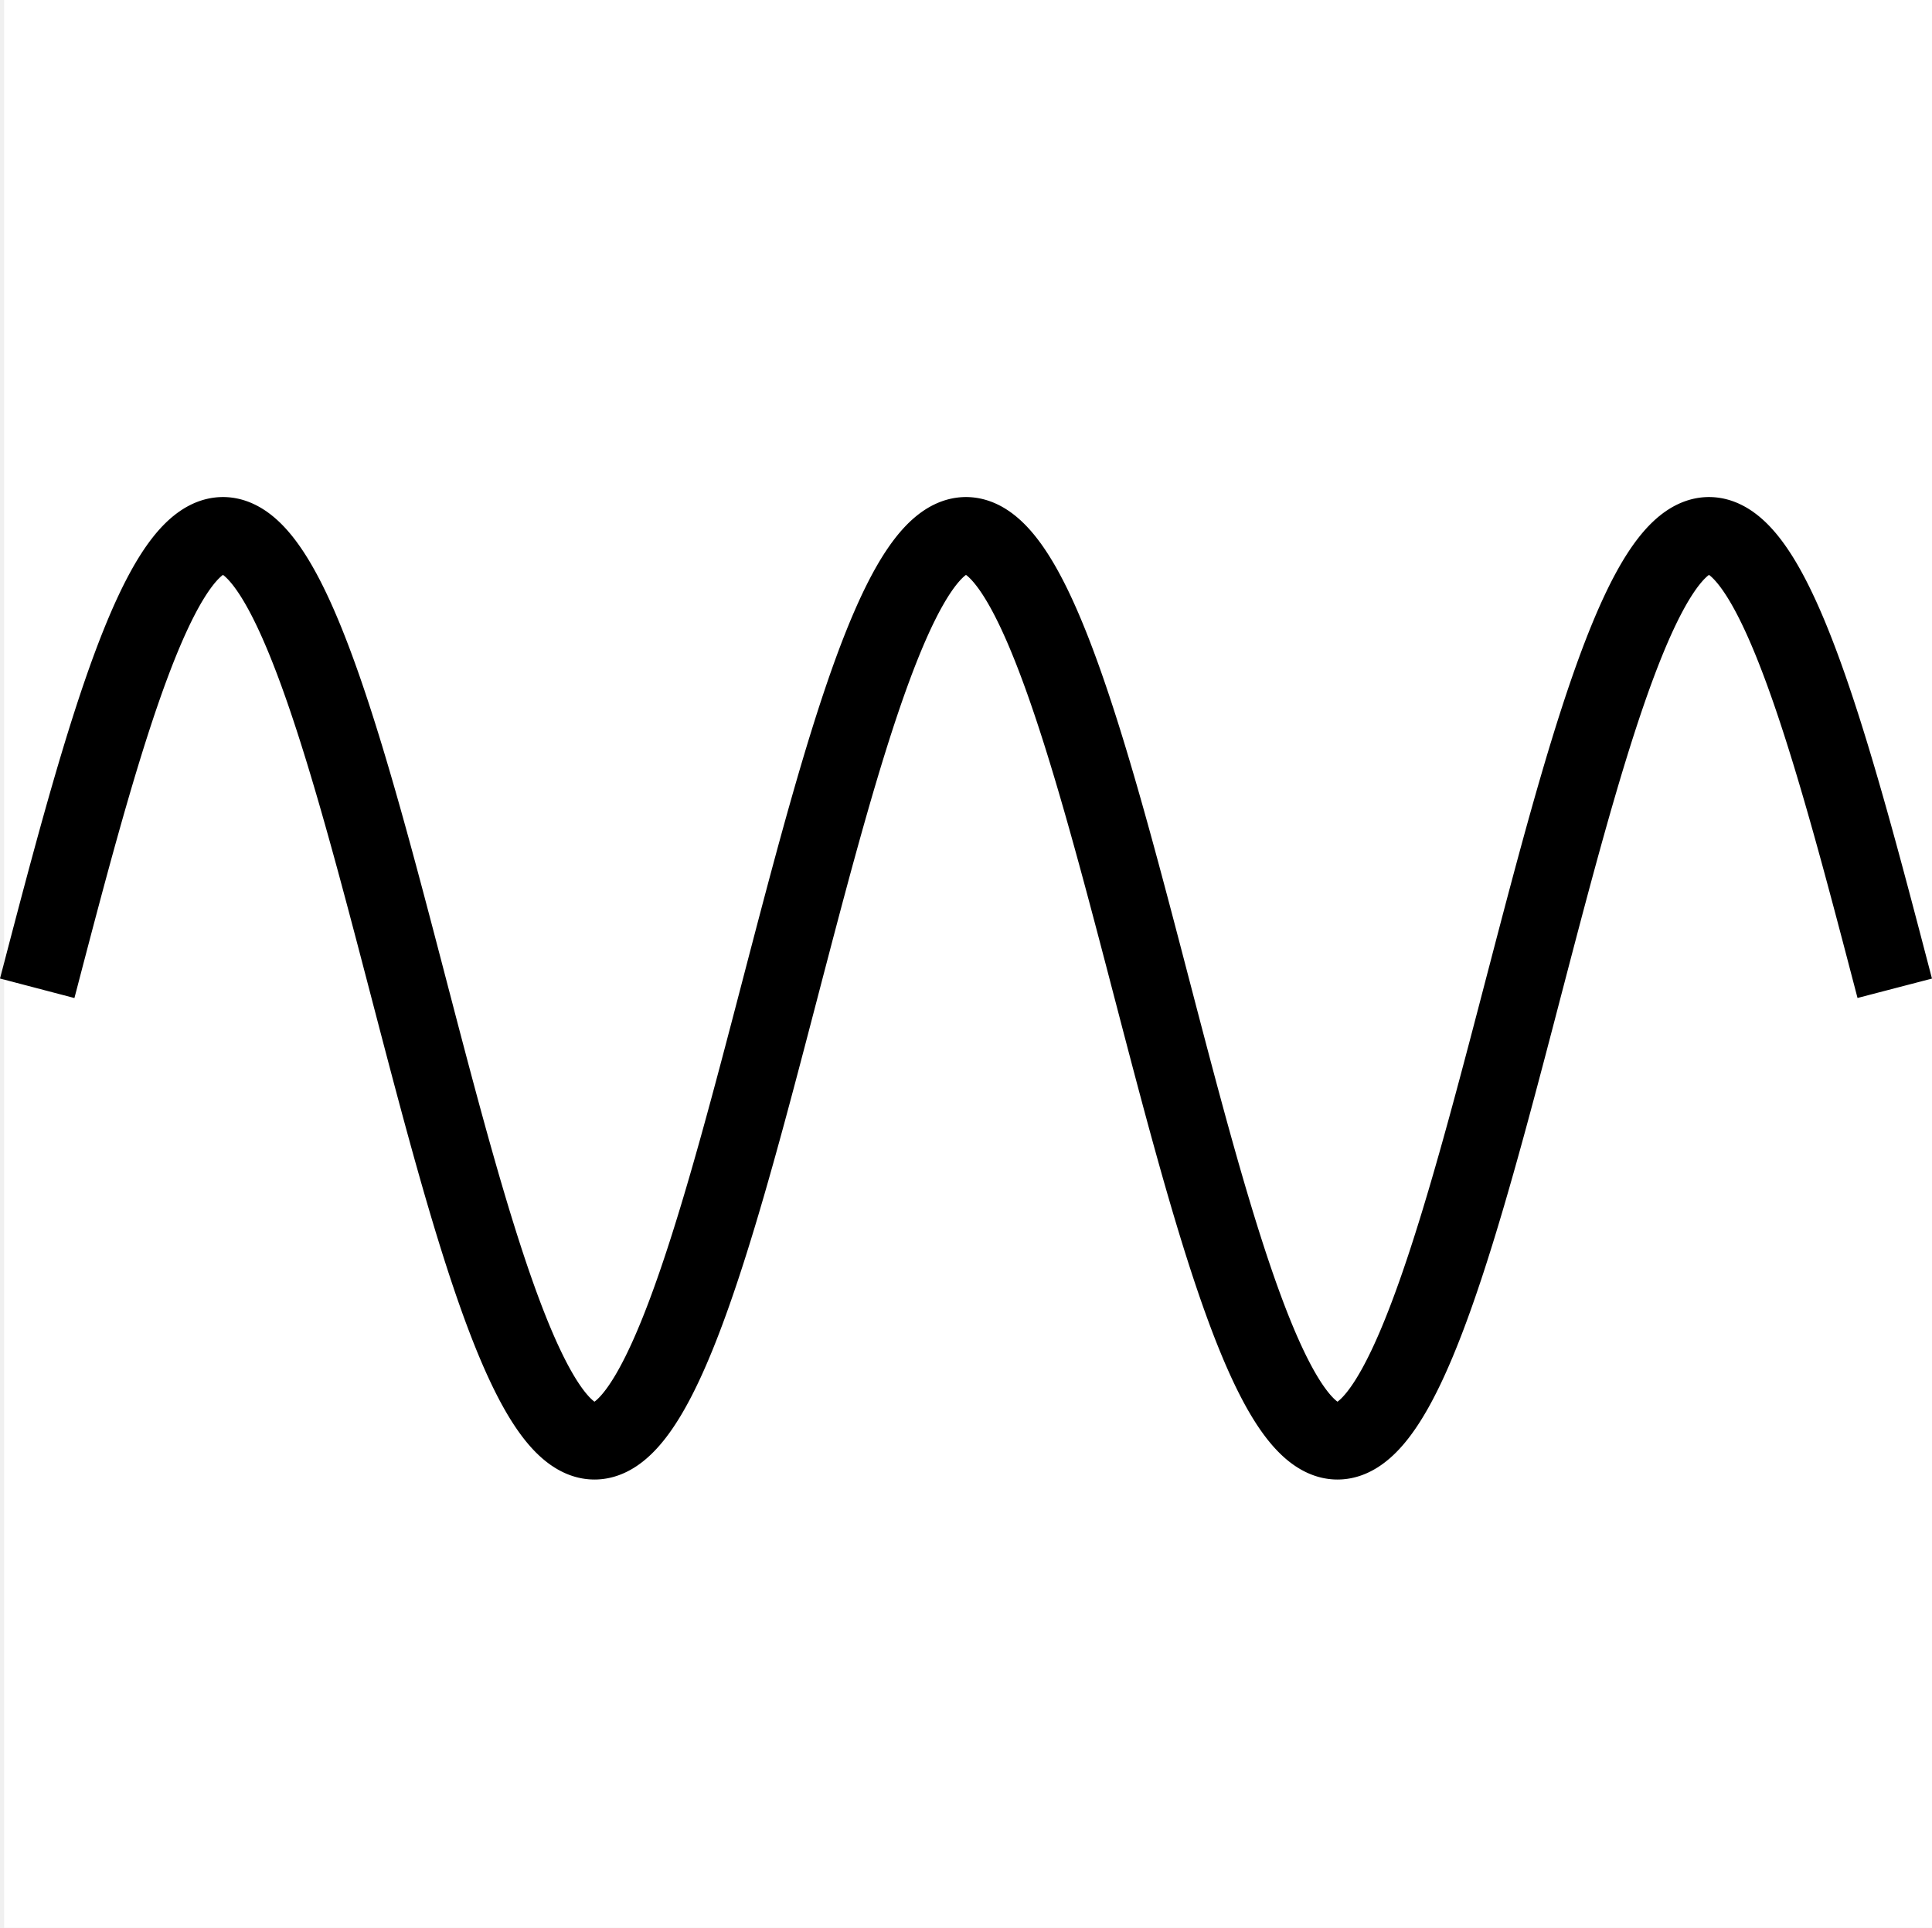
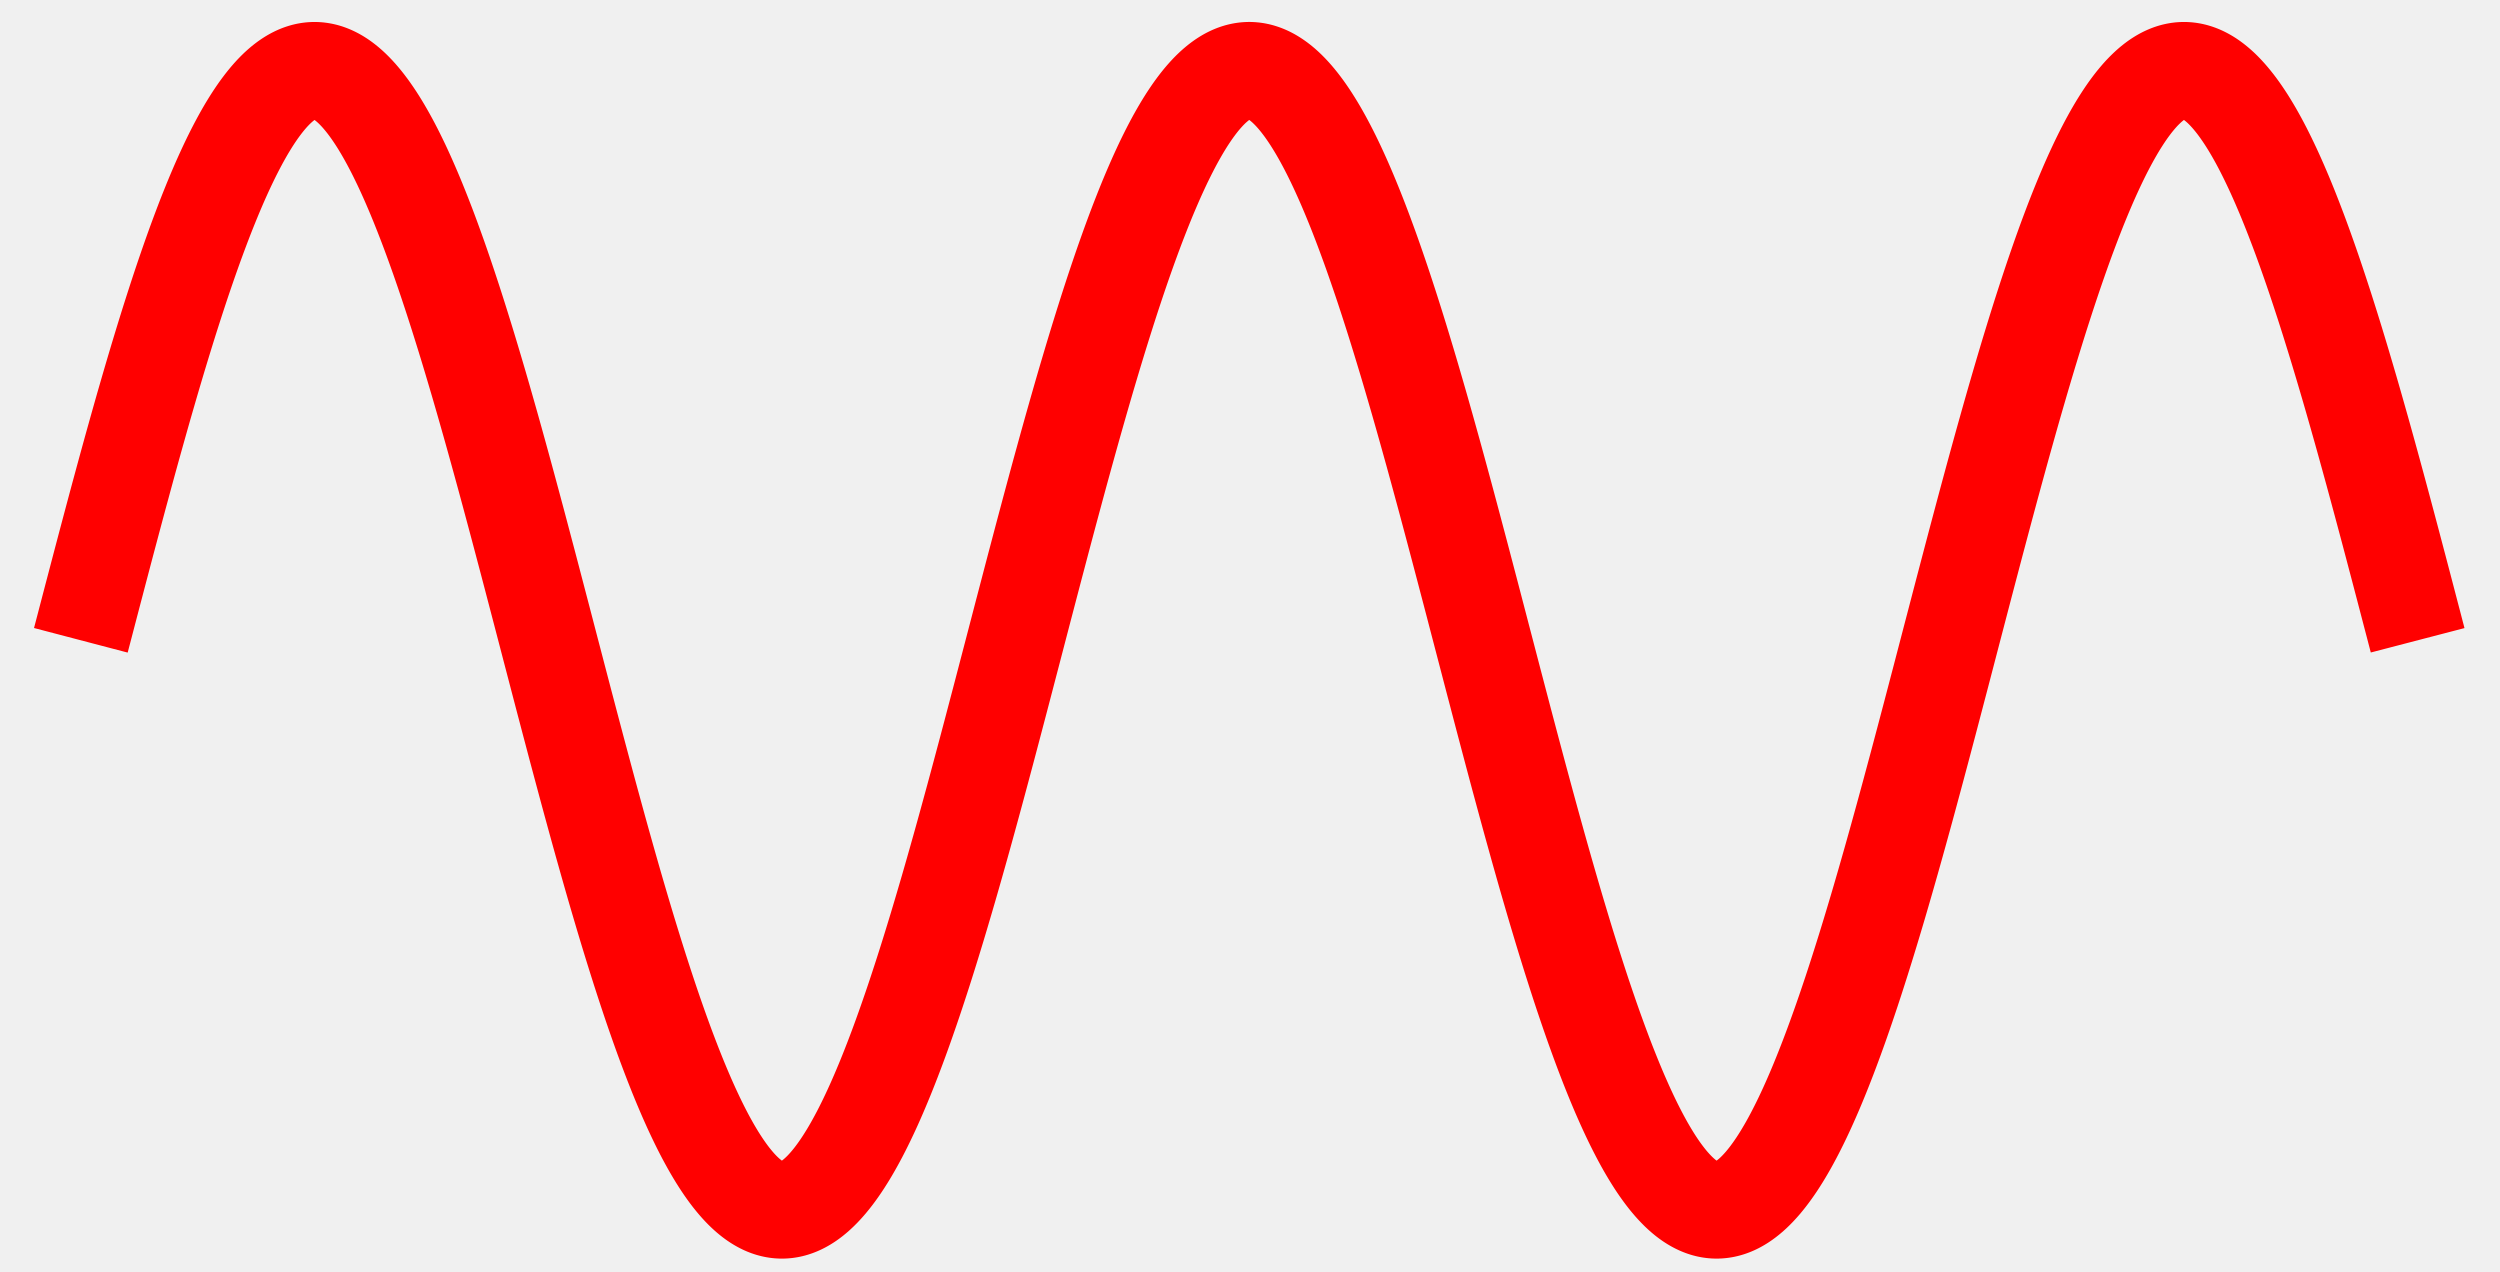
- <svg xmlns="http://www.w3.org/2000/svg" width="813.3pt" height="811.57pt" viewBox="0 0 813.3 811.57" version="1.1" id="svg421">
+ <svg xmlns="http://www.w3.org/2000/svg" width="813.057pt" height="413.627pt" viewBox="0 0 813.057 413.627" version="1.1" id="svg421">
  <defs id="defs167">
    <g id="g165">
      <g id="glyph-0-0">
        <path d="m 1.25,0 v -6.25 h 5 V 0 Z m 0.156,-0.156 h 4.688 v -5.938 h -4.688 z m 0,0" id="path132" />
      </g>
      <g id="glyph-0-1">
        <path d="m 0.422,-3.531 c 0,-0.844 0.082,-1.52 0.25,-2.031 0.176,-0.52 0.438,-0.922 0.781,-1.203 C 1.797,-7.047 2.227,-7.188 2.75,-7.188 c 0.383,0 0.719,0.078 1,0.234 0.289,0.156 0.531,0.383 0.719,0.672 0.195,0.293 0.348,0.648 0.453,1.062 0.102,0.418 0.156,0.98 0.156,1.688 0,0.844 -0.09,1.527 -0.266,2.047 -0.168,0.512 -0.422,0.906 -0.766,1.188 C 3.703,-0.016 3.27,0.125 2.75,0.125 2.062,0.125 1.52,-0.125 1.125,-0.625 0.656,-1.219 0.422,-2.188 0.422,-3.531 Z m 0.891,0 c 0,1.18 0.133,1.965 0.406,2.359 C 2,-0.785 2.344,-0.594 2.75,-0.594 c 0.406,0 0.742,-0.191 1.016,-0.578 C 4.047,-1.566 4.188,-2.352 4.188,-3.531 4.188,-4.707 4.047,-5.488 3.766,-5.875 3.492,-6.258 3.148,-6.453 2.734,-6.453 c -0.398,0 -0.719,0.168 -0.969,0.5 C 1.461,-5.516 1.312,-4.707 1.312,-3.531 Z m 0,0" id="path135" />
      </g>
      <g id="glyph-0-2">
        <path d="m 0.906,0 v -1 h 1 v 1 z m 0,0" id="path138" />
      </g>
      <g id="glyph-0-3">
        <path d="M 0.422,-1.875 1.344,-1.953 c 0.062,0.449 0.219,0.789 0.469,1.016 0.25,0.23 0.551,0.344 0.906,0.344 0.414,0 0.77,-0.16 1.062,-0.484 0.301,-0.32 0.453,-0.742 0.453,-1.266 0,-0.5 -0.141,-0.895 -0.422,-1.188 -0.281,-0.289 -0.652,-0.438 -1.109,-0.438 -0.281,0 -0.539,0.07 -0.766,0.203 -0.23,0.125 -0.414,0.289 -0.547,0.484 l -0.812,-0.109 0.688,-3.672 h 3.562 v 0.844 H 1.969 L 1.578,-4.297 C 2.016,-4.598 2.469,-4.75 2.938,-4.75 c 0.625,0 1.148,0.219 1.578,0.656 0.426,0.43 0.641,0.984 0.641,1.672 0,0.648 -0.188,1.203 -0.562,1.672 C 4.133,-0.164 3.508,0.125 2.719,0.125 2.062,0.125 1.523,-0.055 1.109,-0.422 0.703,-0.785 0.473,-1.27 0.422,-1.875 Z m 0,0" id="path141" />
      </g>
      <g id="glyph-0-4">
        <path d="m 3.719,0 h -0.875 v -5.594 c -0.211,0.199 -0.484,0.402 -0.828,0.609 -0.344,0.199 -0.652,0.344 -0.922,0.438 v -0.844 C 1.582,-5.617 2.008,-5.895 2.375,-6.219 2.75,-6.551 3.008,-6.875 3.156,-7.188 h 0.562 z m 0,0" id="path144" />
      </g>
      <g id="glyph-0-5">
        <path d="M 5.031,-0.844 V 0 H 0.297 c 0,-0.207 0.035,-0.41 0.109,-0.609 C 0.531,-0.93 0.723,-1.25 0.984,-1.562 1.242,-1.875 1.629,-2.234 2.141,-2.641 2.91,-3.285 3.43,-3.789 3.703,-4.156 3.984,-4.531 4.125,-4.883 4.125,-5.219 4.125,-5.57 4,-5.863 3.75,-6.094 3.5,-6.332 3.176,-6.453 2.781,-6.453 c -0.43,0 -0.773,0.125 -1.031,0.375 -0.25,0.25 -0.375,0.602 -0.375,1.047 L 0.469,-5.125 c 0.062,-0.664 0.289,-1.176 0.688,-1.531 0.406,-0.352 0.953,-0.531 1.641,-0.531 0.688,0 1.227,0.195 1.625,0.578 0.406,0.375 0.609,0.844 0.609,1.406 0,0.293 -0.062,0.578 -0.188,0.859 -0.117,0.273 -0.309,0.562 -0.578,0.875 C 3.992,-3.164 3.539,-2.75 2.906,-2.219 2.383,-1.781 2.047,-1.477 1.891,-1.312 1.742,-1.156 1.625,-1 1.531,-0.844 Z m 0,0" id="path147" />
      </g>
      <g id="glyph-0-6">
        <path d="M 0.422,-1.891 1.297,-2 c 0.102,0.492 0.273,0.852 0.516,1.078 0.238,0.219 0.535,0.328 0.891,0.328 0.414,0 0.766,-0.141 1.047,-0.422 0.281,-0.289 0.422,-0.648 0.422,-1.078 0,-0.406 -0.133,-0.738 -0.391,-1 -0.262,-0.258 -0.594,-0.391 -1,-0.391 -0.168,0 -0.375,0.031 -0.625,0.094 L 2.25,-4.156 c 0.062,0 0.109,0 0.141,0 0.375,0 0.711,-0.094 1.016,-0.281 0.301,-0.195 0.453,-0.5 0.453,-0.906 0,-0.32 -0.109,-0.586 -0.328,-0.797 -0.219,-0.219 -0.5,-0.328 -0.844,-0.328 -0.344,0 -0.633,0.109 -0.859,0.328 -0.23,0.211 -0.375,0.531 -0.438,0.969 l -0.875,-0.156 c 0.102,-0.594 0.344,-1.051 0.719,-1.375 C 1.617,-7.023 2.094,-7.188 2.656,-7.188 c 0.395,0 0.754,0.086 1.078,0.25 0.332,0.168 0.582,0.398 0.75,0.688 C 4.66,-5.957 4.75,-5.648 4.75,-5.328 c 0,0.312 -0.086,0.594 -0.25,0.844 -0.156,0.25 -0.402,0.453 -0.734,0.609 0.426,0.094 0.754,0.297 0.984,0.609 0.238,0.305 0.359,0.688 0.359,1.156 0,0.625 -0.23,1.156 -0.688,1.594 C 3.961,-0.086 3.391,0.125 2.703,0.125 2.066,0.125 1.539,-0.062 1.125,-0.438 0.719,-0.812 0.484,-1.297 0.422,-1.891 Z m 0,0" id="path150" />
      </g>
      <g id="glyph-0-7">
        <path d="M 3.234,0 V -1.719 H 0.125 V -2.516 L 3.391,-7.156 h 0.719 v 4.641 h 0.969 V -1.719 H 4.109 V 0 Z m 0,-2.516 V -5.75 l -2.25,3.234 z m 0,0" id="path153" />
      </g>
      <g id="glyph-0-8">
        <path d="m 0.312,-2.156 v -0.875 h 2.703 v 0.875 z m 0,0" id="path156" />
      </g>
      <g id="glyph-0-9">
        <path d="M 1.766,-3.875 C 1.398,-4.008 1.129,-4.203 0.953,-4.453 0.773,-4.703 0.688,-5 0.688,-5.344 c 0,-0.52 0.188,-0.957 0.562,-1.312 0.375,-0.352 0.875,-0.531 1.5,-0.531 0.625,0 1.125,0.184 1.5,0.547 0.383,0.367 0.578,0.809 0.578,1.328 0,0.336 -0.09,0.625 -0.266,0.875 -0.168,0.242 -0.43,0.43 -0.781,0.562 0.438,0.137 0.77,0.367 1,0.688 C 5.008,-2.863 5.125,-2.484 5.125,-2.047 5.125,-1.43 4.906,-0.914 4.469,-0.5 4.039,-0.082 3.473,0.125 2.766,0.125 2.055,0.125 1.484,-0.082 1.047,-0.5 0.617,-0.926 0.406,-1.453 0.406,-2.078 c 0,-0.457 0.113,-0.844 0.344,-1.156 C 0.988,-3.555 1.328,-3.77 1.766,-3.875 Z m -0.172,-1.5 c 0,0.344 0.109,0.625 0.328,0.844 0.219,0.211 0.5,0.312 0.844,0.312 0.344,0 0.617,-0.102 0.828,-0.312 0.219,-0.219 0.328,-0.484 0.328,-0.797 0,-0.32 -0.117,-0.594 -0.344,-0.812 -0.219,-0.219 -0.492,-0.328 -0.812,-0.328 -0.344,0 -0.625,0.109 -0.844,0.328 C 1.703,-5.93 1.594,-5.676 1.594,-5.375 Z M 1.312,-2.062 c 0,0.25 0.055,0.496 0.172,0.734 0.125,0.23 0.301,0.414 0.531,0.547 0.238,0.125 0.492,0.188 0.766,0.188 0.414,0 0.758,-0.133 1.031,-0.406 0.27,-0.27 0.406,-0.613 0.406,-1.031 0,-0.426 -0.141,-0.773 -0.422,-1.047 C 3.516,-3.359 3.164,-3.5 2.75,-3.5 2.332,-3.5 1.988,-3.363 1.719,-3.094 1.445,-2.82 1.312,-2.477 1.312,-2.062 Z m 0,0" id="path159" />
      </g>
      <g id="glyph-0-10">
        <path d="m 4.969,-5.406 -0.859,0.062 c -0.086,-0.344 -0.199,-0.594 -0.344,-0.75 -0.242,-0.25 -0.531,-0.375 -0.875,-0.375 -0.281,0 -0.527,0.078 -0.734,0.234 C 1.875,-6.023 1.656,-5.727 1.5,-5.344 1.344,-4.957 1.258,-4.406 1.25,-3.688 1.457,-4.008 1.711,-4.25 2.016,-4.406 c 0.312,-0.156 0.633,-0.234 0.969,-0.234 0.594,0 1.094,0.219 1.5,0.656 0.414,0.43 0.625,0.98 0.625,1.656 0,0.449 -0.102,0.867 -0.297,1.25 C 4.613,-0.691 4.344,-0.395 4,-0.188 3.664,0.02 3.285,0.125 2.859,0.125 2.129,0.125 1.531,-0.145 1.062,-0.688 0.602,-1.227 0.375,-2.113 0.375,-3.344 0.375,-4.727 0.629,-5.738 1.141,-6.375 1.586,-6.914 2.188,-7.188 2.938,-7.188 c 0.57,0 1.035,0.164 1.391,0.484 0.363,0.312 0.578,0.746 0.641,1.297 z M 1.391,-2.312 c 0,0.305 0.062,0.594 0.188,0.875 0.125,0.273 0.301,0.48 0.531,0.625 0.238,0.148 0.484,0.219 0.734,0.219 0.375,0 0.691,-0.148 0.953,-0.453 0.27,-0.301 0.406,-0.707 0.406,-1.219 0,-0.5 -0.137,-0.891 -0.406,-1.172 C 3.535,-3.727 3.207,-3.875 2.812,-3.875 c -0.398,0 -0.734,0.148 -1.016,0.438 -0.273,0.281 -0.406,0.656 -0.406,1.125 z m 0,0" id="path162" />
      </g>
    </g>
  </defs>
-   <rect style="fill:#ffffff;fill-opacity:1;fill-rule:evenodd;stroke-width:1.529" id="rect398" width="811.57" height="811.57" x="1.729" y="2.8421709e-14" />
-   <path fill="none" stroke-width="32.386" stroke-linecap="butt" stroke-linejoin="round" stroke="#000000" stroke-opacity="1" stroke-miterlimit="10" d="m 15.664,416.057 0.786,-2.998 2.345,-8.983 0.782,-2.991 0.786,-2.983 0.782,-2.983 0.782,-2.975 0.782,-2.972 0.782,-2.964 0.782,-2.956 0.786,-2.949 0.782,-2.937 0.782,-2.93 0.782,-2.922 0.782,-2.907 0.786,-2.896 0.782,-2.884 0.782,-2.873 0.782,-2.858 0.782,-2.843 0.782,-2.827 0.786,-2.812 0.782,-2.793 0.782,-2.778 0.782,-2.759 0.782,-2.744 0.786,-2.721 0.782,-2.698 0.782,-2.683 0.782,-2.657 0.782,-2.638 0.782,-2.615 0.786,-2.592 0.782,-2.566 0.782,-2.543 0.782,-2.516 0.782,-2.493 0.786,-2.463 0.782,-2.437 0.782,-2.41 0.782,-2.383 0.782,-2.353 0.782,-2.323 0.786,-2.292 0.782,-2.262 0.782,-2.232 0.782,-2.197 0.782,-2.167 0.786,-2.137 0.782,-2.099 0.782,-2.068 0.782,-2.034 0.782,-1.996 0.786,-1.962 0.782,-1.928 0.782,-1.89 0.782,-1.852 0.782,-1.818 0.782,-1.776 0.786,-1.742 0.782,-1.7 0.782,-1.662 0.782,-1.624 0.782,-1.583 0.786,-1.545 0.782,-1.503 0.782,-1.461 0.782,-1.419 0.782,-1.381 0.782,-1.336 0.786,-1.294 0.782,-1.252 0.782,-1.207 0.782,-1.165 0.782,-1.123 0.786,-1.078 0.782,-1.032 0.782,-0.991 0.782,-0.945 0.782,-0.899 0.782,-0.858 0.786,-0.808 0.782,-0.767 0.782,-0.717 0.782,-0.672 0.782,-0.626 0.786,-0.581 0.782,-0.535 0.782,-0.49 0.782,-0.44 0.782,-0.395 0.782,-0.349 0.786,-0.3 0.782,-0.254 0.782,-0.209 0.782,-0.159 0.782,-0.114 0.786,-0.065 0.782,-0.019 0.782,0.026 0.782,0.076 0.782,0.125 0.786,0.167 0.782,0.216 0.782,0.266 0.782,0.311 0.782,0.357 0.782,0.402 0.786,0.452 0.782,0.497 0.782,0.543 0.782,0.592 0.782,0.634 0.786,0.683 0.782,0.729 0.782,0.774 0.782,0.816 0.782,0.865 0.782,0.911 0.786,0.953 0.782,0.998 0.782,1.044 0.782,1.085 0.782,1.131 0.786,1.177 0.782,1.214 0.782,1.26 0.782,1.306 0.782,1.343 0.782,1.389 0.786,1.427 0.782,1.469 0.782,1.51 0.782,1.552 0.782,1.594 0.786,1.628 0.782,1.674 0.782,1.708 0.782,1.75 0.782,1.784 0.782,1.825 0.786,1.86 0.782,1.898 0.782,1.936 0.782,1.97 0.782,2.004 0.786,2.038 0.782,2.076 0.782,2.106 0.782,2.14 0.782,2.175 0.786,2.205 0.782,2.239 0.782,2.266 0.782,2.3 0.782,2.33 0.782,2.357 0.786,2.387 0.782,2.418 0.782,2.44 0.782,2.471 0.782,2.497 0.786,2.524 0.782,2.547 0.782,2.569 0.782,2.596 0.782,2.619 0.782,2.641 0.786,2.664 0.782,2.687 0.782,2.702 0.782,2.729 0.782,2.744 0.786,2.763 0.782,2.782 0.782,2.797 0.782,2.816 0.782,2.827 0.782,2.846 0.786,2.862 0.782,2.873 0.782,2.888 0.782,2.9 0.782,2.911 0.786,2.922 0.782,2.93 0.782,2.941 0.782,2.953 0.782,2.956 0.786,2.964 0.782,2.972 0.782,2.979 0.782,2.983 0.782,2.987 0.782,2.991 0.786,2.994 1.564,5.989 1.564,5.996 0.786,2.994 1.564,5.989 1.564,5.974 0.782,2.979 0.786,2.975 0.782,2.972 0.782,2.96 0.782,2.956 0.782,2.945 0.786,2.937 0.782,2.93 0.782,2.915 0.782,2.907 0.782,2.896 0.782,2.881 0.786,2.869 0.782,2.854 0.782,2.843 0.782,2.824 0.782,2.808 0.786,2.789 0.782,2.774 0.782,2.755 0.782,2.74 0.782,2.717 0.782,2.695 0.786,2.679 0.782,2.653 0.782,2.634 0.782,2.607 0.782,2.588 0.786,2.562 0.782,2.535 0.782,2.512 0.782,2.486 0.782,2.459 0.786,2.433 0.782,2.406 0.782,2.376 0.782,2.345 0.782,2.315 0.782,2.288 0.786,2.254 0.782,2.228 0.782,2.194 0.782,2.159 0.782,2.125 0.786,2.095 0.782,2.061 0.782,2.027 0.782,1.989 0.782,1.958 0.782,1.917 0.786,1.886 0.782,1.844 0.782,1.81 0.782,1.769 0.782,1.734 0.786,1.693 0.782,1.655 0.782,1.617 0.782,1.575 0.782,1.533 0.782,1.495 0.786,1.454 0.782,1.412 0.782,1.37 0.782,1.328 0.782,1.287 0.786,1.245 0.782,1.199 0.782,1.158 0.782,1.112 0.782,1.07 0.782,1.025 0.786,0.979 0.782,0.937 0.782,0.892 0.782,0.846 0.782,0.801 0.786,0.755 0.782,0.71 0.782,0.66 0.782,0.619 0.782,0.573 0.786,0.524 0.782,0.478 0.782,0.433 0.782,0.387 0.782,0.338 0.782,0.292 0.786,0.243 0.782,0.197 0.782,0.152 0.782,0.102 0.782,0.057 0.786,0.011 0.782,-0.038 0.782,-0.087 0.782,-0.129 0.782,-0.178 0.782,-0.228 0.786,-0.273 0.782,-0.319 0.782,-0.368 0.782,-0.414 0.782,-0.459 0.786,-0.505 0.782,-0.554 0.782,-0.6 0.782,-0.645 0.782,-0.691 0.782,-0.736 0.786,-0.786 0.782,-0.827 0.782,-0.873 0.782,-0.918 0.782,-0.96 0.786,-1.01 0.782,-1.051 0.782,-1.097 0.782,-1.139 0.782,-1.18 0.782,-1.23 0.786,-1.268 0.782,-1.309 0.782,-1.355 0.782,-1.397 0.782,-1.435 0.786,-1.48 0.782,-1.518 0.782,-1.56 0.782,-1.598 0.782,-1.64 0.786,-1.681 0.782,-1.715 0.782,-1.757 0.782,-1.791 0.782,-1.833 0.782,-1.867 0.786,-1.905 0.782,-1.939 0.782,-1.977 0.782,-2.011 0.782,-2.046 0.786,-2.084 0.782,-2.114 0.782,-2.148 0.782,-2.178 0.782,-2.213 0.782,-2.243 0.786,-2.277 0.782,-2.304 0.782,-2.334 0.782,-2.364 0.782,-2.395 0.786,-2.421 0.782,-2.448 0.782,-2.474 0.782,-2.501 0.782,-2.528 0.782,-2.55 0.786,-2.577 0.782,-2.603 0.782,-2.622 0.782,-2.645 0.782,-2.668 0.786,-2.687 0.782,-2.71 0.782,-2.729 0.782,-2.752 0.782,-2.767 0.786,-2.782 0.782,-2.805 0.782,-2.816 0.782,-2.835 0.782,-2.846 0.782,-2.865 0.786,-2.877 0.782,-2.888 0.782,-2.903 0.782,-2.911 0.782,-2.926 0.786,-2.934 0.782,-2.941 0.782,-2.953 0.782,-2.96 0.782,-2.968 0.782,-2.972 0.786,-2.979 0.782,-2.983 0.782,-2.987 0.782,-2.991 0.782,-2.994 0.786,-2.994 1.564,-5.996 0.782,-2.994 0.782,-2.998 0.782,-2.994 0.786,-2.991 1.564,-5.974 0.782,-2.979 0.782,-2.975 0.786,-2.968 0.782,-2.96 0.782,-2.953 0.782,-2.945 0.782,-2.934 0.782,-2.926 0.786,-2.918 0.782,-2.903 0.782,-2.892 0.782,-2.881 0.782,-2.865 0.786,-2.85 0.782,-2.839 0.782,-2.82 0.782,-2.805 0.782,-2.789 0.786,-2.77 0.782,-2.752 0.782,-2.733 0.782,-2.714 0.782,-2.695 0.782,-2.672 0.786,-2.649 0.782,-2.626 0.782,-2.607 0.782,-2.581 0.782,-2.558 0.786,-2.531 0.782,-2.509 0.782,-2.478 0.782,-2.455 0.782,-2.425 0.782,-2.399 0.786,-2.372 0.782,-2.338 0.782,-2.311 0.782,-2.281 0.782,-2.251 0.786,-2.22 0.782,-2.186 0.782,-2.152 0.782,-2.122 0.782,-2.087 0.782,-2.053 0.786,-2.019 0.782,-1.985 0.782,-1.947 0.782,-1.913 0.782,-1.875 0.786,-1.841 0.782,-1.799 0.782,-1.765 0.782,-1.723 0.782,-1.689 0.782,-1.647 0.786,-1.605 0.782,-1.567 0.782,-1.529 0.782,-1.484 0.782,-1.446 0.786,-1.404 0.782,-1.362 0.782,-1.321 0.782,-1.275 0.782,-1.237 0.786,-1.188 0.782,-1.15 0.782,-1.104 0.782,-1.059 0.782,-1.017 0.782,-0.972 0.786,-0.93 0.782,-0.88 0.782,-0.839 0.782,-0.789 0.782,-0.748 0.786,-0.698 0.782,-0.657 0.782,-0.607 0.782,-0.562 0.782,-0.516 0.782,-0.471 0.786,-0.421 0.782,-0.376 0.782,-0.33 0.782,-0.281 0.782,-0.235 0.786,-0.19 0.782,-0.14 0.782,-0.095 0.782,-0.049 h 0.782 l 0.782,0.049 0.786,0.095 0.782,0.14 0.782,0.19 0.782,0.235 0.782,0.281 0.786,0.33 0.782,0.376 0.782,0.421 0.782,0.471 0.782,0.516 0.782,0.562 0.786,0.607 0.782,0.657 0.782,0.698 0.782,0.748 0.782,0.789 0.786,0.839 0.782,0.88 0.782,0.93 0.782,0.972 0.782,1.017 0.786,1.059 0.782,1.104 0.782,1.15 0.782,1.188 0.782,1.237 0.782,1.275 0.786,1.321 0.782,1.362 0.782,1.404 0.782,1.446 0.782,1.484 0.786,1.529 0.782,1.567 0.782,1.605 0.782,1.647 0.782,1.689 0.782,1.723 0.786,1.765 0.782,1.799 0.782,1.841 0.782,1.875 0.782,1.913 0.786,1.947 0.782,1.985 0.782,2.019 0.782,2.053 0.782,2.087 0.782,2.122 0.786,2.152 0.782,2.186 0.782,2.22 0.782,2.251 0.782,2.281 0.786,2.311 0.782,2.338 0.782,2.372 0.782,2.399 0.782,2.425 0.786,2.455 0.782,2.478 0.782,2.509 0.782,2.531 0.782,2.558 0.782,2.581 0.786,2.607 0.782,2.626 0.782,2.649 0.782,2.672 0.782,2.695 0.786,2.714 0.782,2.733 0.782,2.752 0.782,2.77 0.782,2.789 0.782,2.805 0.786,2.82 0.782,2.839 0.782,2.85 0.782,2.865 0.782,2.881 0.786,2.892 0.782,2.903 0.782,2.918 0.782,2.926 0.782,2.934 0.782,2.945 0.786,2.953 0.782,2.96 0.782,2.968 0.782,2.975 0.782,2.979 0.786,2.987 0.782,2.987 0.782,2.991 0.782,2.994 0.782,2.998 0.782,2.994 0.786,2.998 0.782,2.998 1.564,5.989 0.782,2.991 0.786,2.987 0.782,2.983 0.782,2.979 0.782,2.972 0.782,2.968 0.786,2.96 0.782,2.953 0.782,2.941 0.782,2.934 0.782,2.926 0.782,2.911 0.786,2.903 0.782,2.888 0.782,2.877 0.782,2.865 0.782,2.846 0.786,2.835 0.782,2.816 0.782,2.805 0.782,2.782 0.782,2.767 0.782,2.752 0.786,2.729 0.782,2.71 0.782,2.687 0.782,2.668 0.782,2.645 0.786,2.622 0.782,2.603 0.782,2.577 0.782,2.55 0.782,2.528 0.782,2.501 0.786,2.474 0.782,2.448 0.782,2.421 0.782,2.395 0.782,2.364 0.786,2.334 0.782,2.304 0.782,2.277 0.782,2.243 0.782,2.213 0.786,2.178 0.782,2.148 0.782,2.114 0.782,2.084 0.782,2.046 0.782,2.011 0.786,1.977 0.782,1.939 0.782,1.905 0.782,1.867 0.782,1.833 0.786,1.791 0.782,1.757 0.782,1.715 0.782,1.681 0.782,1.64 0.782,1.598 0.786,1.56 0.782,1.518 0.782,1.48 0.782,1.435 0.782,1.397 0.786,1.355 0.782,1.309 0.782,1.268 0.782,1.23 0.782,1.18 0.782,1.139 0.786,1.097 0.782,1.051 0.782,1.01 0.782,0.96 0.782,0.918 0.786,0.873 0.782,0.827 0.782,0.786 0.782,0.736 0.782,0.691 0.782,0.645 0.786,0.6 0.782,0.554 0.782,0.505 0.782,0.459 0.782,0.414 0.786,0.368 0.782,0.319 0.782,0.273 0.782,0.228 0.782,0.178 0.782,0.129 0.786,0.087 0.782,0.038 0.782,-0.011 0.782,-0.057 0.782,-0.102 0.786,-0.152 0.782,-0.197 0.782,-0.243 0.782,-0.292 0.782,-0.338 0.786,-0.387 0.782,-0.433 0.782,-0.478 0.782,-0.524 0.782,-0.573 0.782,-0.619 0.786,-0.66 0.782,-0.71 0.782,-0.755 0.782,-0.801 0.782,-0.846 0.786,-0.892 0.782,-0.937 0.782,-0.979 0.782,-1.025 0.782,-1.07 0.782,-1.112 0.786,-1.158 0.782,-1.199 0.782,-1.245 0.782,-1.287 0.782,-1.328 0.786,-1.37 0.782,-1.412 0.782,-1.454 0.782,-1.495 0.782,-1.533 0.782,-1.575 0.786,-1.617 0.782,-1.655 0.782,-1.693 0.782,-1.734 0.782,-1.769 0.786,-1.81 0.782,-1.844 0.782,-1.886 0.782,-1.917 0.782,-1.958 0.782,-1.989 0.786,-2.027 0.782,-2.061 0.782,-2.095 0.782,-2.125 0.782,-2.159 0.786,-2.194 0.782,-2.228 0.782,-2.254 0.782,-2.288 0.782,-2.315 0.786,-2.345 0.782,-2.376 0.782,-2.406 0.782,-2.433 0.782,-2.459 0.782,-2.486 0.786,-2.512 0.782,-2.535 0.782,-2.562 0.782,-2.588 0.782,-2.607 0.786,-2.634 0.782,-2.653 0.782,-2.679 0.782,-2.695 0.782,-2.717 0.782,-2.74 0.786,-2.755 0.782,-2.774 0.782,-2.789 0.782,-2.808 0.782,-2.824 0.786,-2.843 0.782,-2.854 0.782,-2.869 0.782,-2.881 0.782,-2.896 0.782,-2.907 0.786,-2.915 0.782,-2.93 0.782,-2.937 0.782,-2.945 0.782,-2.956 0.786,-2.96 0.782,-2.972 0.782,-2.975 0.782,-2.979 0.782,-2.987 0.786,-2.987 2.345,-8.983 1.564,-5.996 0.786,-2.994 1.564,-5.989 0.782,-2.991 0.782,-2.987 0.786,-2.983 0.782,-2.979 0.782,-2.972 0.782,-2.964 0.782,-2.956 0.782,-2.953 0.786,-2.941 0.782,-2.93 0.782,-2.922 0.782,-2.911 0.782,-2.9 0.786,-2.888 0.782,-2.873 0.782,-2.862 0.782,-2.846 0.782,-2.827 0.782,-2.816 0.786,-2.797 0.782,-2.782 0.782,-2.763 0.782,-2.744 0.782,-2.729 0.786,-2.702 0.782,-2.687 0.782,-2.664 0.782,-2.641 0.782,-2.619 0.782,-2.596 0.786,-2.569 0.782,-2.547 0.782,-2.524 0.782,-2.497 0.782,-2.471 0.786,-2.44 0.782,-2.418 0.782,-2.387 0.782,-2.357 0.782,-2.33 0.786,-2.3 0.782,-2.266 0.782,-2.239 0.782,-2.205 0.782,-2.175 0.782,-2.14 0.786,-2.106 0.782,-2.076 0.782,-2.038 0.782,-2.004 0.782,-1.97 0.786,-1.936 0.782,-1.898 0.782,-1.86 0.782,-1.825 0.782,-1.784 0.782,-1.75 0.786,-1.708 0.782,-1.674 0.782,-1.628 0.782,-1.594 0.782,-1.552 0.786,-1.51 0.782,-1.469 0.782,-1.427 0.782,-1.389 0.782,-1.343 0.782,-1.306 0.786,-1.26 0.782,-1.214 0.782,-1.177 0.782,-1.131 0.782,-1.085 0.786,-1.044 0.782,-0.998 0.782,-0.953 0.782,-0.911 0.782,-0.865 0.782,-0.816 0.786,-0.774 0.782,-0.729 0.782,-0.683 0.782,-0.634 0.782,-0.592 0.786,-0.543 0.782,-0.497 0.782,-0.452 0.782,-0.402 0.782,-0.357 0.786,-0.311 0.782,-0.266 0.782,-0.216 0.782,-0.167 0.782,-0.125 0.782,-0.076 0.786,-0.026 0.782,0.019 0.782,0.065 0.782,0.114 0.782,0.159 0.786,0.209 0.782,0.254 0.782,0.3 0.782,0.349 0.782,0.395 0.782,0.44 0.786,0.49 0.782,0.535 0.782,0.581 0.782,0.626 0.782,0.672 0.786,0.717 0.782,0.767 0.782,0.808 0.782,0.858 0.782,0.899 0.782,0.945 0.786,0.991 0.782,1.032 0.782,1.078 0.782,1.123 0.782,1.165 0.786,1.207 0.782,1.252 0.782,1.294 0.782,1.336 0.782,1.381 0.786,1.419 0.782,1.461 0.782,1.503 0.782,1.545 0.782,1.583 0.782,1.624 0.786,1.662 0.782,1.7 0.782,1.742 0.782,1.776 0.782,1.818 0.786,1.852 0.782,1.89 0.782,1.928 0.782,1.962 0.782,1.996 0.782,2.034 0.786,2.068 0.782,2.099 0.782,2.137 0.782,2.167 0.782,2.197 0.786,2.232 0.782,2.262 0.782,2.292 0.782,2.323 0.782,2.353 0.782,2.383 0.786,2.41 0.782,2.437 0.782,2.463 0.782,2.493 0.782,2.516 0.786,2.543 0.782,2.566 0.782,2.592 0.782,2.615 0.782,2.638 0.782,2.657 0.786,2.683 0.782,2.698 0.782,2.721 0.782,2.744 0.782,2.759 0.786,2.778 0.782,2.793 0.782,2.812 0.782,2.827 0.782,2.843 0.786,2.858 0.782,2.873 0.782,2.884 0.782,2.896 0.782,2.907 0.782,2.922 0.786,2.93 0.782,2.937 0.782,2.949 0.782,2.956 0.782,2.964 0.786,2.972 0.782,2.975 1.564,5.966 0.782,2.991 0.782,2.994 0.786,2.994 0.782,2.994 0.782,2.998" id="path419" />
+   <path fill="none" stroke-width="31.49" stroke-linecap="butt" stroke-linejoin="round" stroke="#000000" stroke-opacity="1" stroke-miterlimit="10" d="m 26.294,208.241 0.764,-2.915 2.281,-8.735 0.76,-2.908 0.764,-2.901 0.76,-2.901 0.76,-2.893 0.76,-2.889 0.76,-2.882 0.76,-2.875 0.764,-2.867 0.76,-2.856 0.76,-2.849 0.76,-2.841 0.76,-2.827 0.764,-2.816 0.76,-2.805 0.76,-2.794 0.76,-2.779 0.76,-2.764 0.76,-2.749 0.764,-2.734 0.76,-2.716 0.76,-2.701 0.76,-2.683 0.76,-2.668 0.764,-2.646 0.76,-2.624 0.76,-2.609 0.76,-2.583 0.76,-2.565 0.76,-2.543 0.764,-2.52 0.76,-2.495 0.76,-2.472 0.76,-2.447 0.76,-2.424 0.764,-2.395 0.76,-2.369 0.76,-2.343 0.76,-2.317 0.76,-2.288 0.76,-2.258 0.764,-2.229 0.76,-2.199 0.76,-2.17 0.76,-2.137 0.76,-2.107 0.764,-2.078 0.76,-2.041 0.76,-2.011 0.76,-1.978 0.76,-1.941 0.764,-1.908 0.76,-1.875 0.76,-1.838 0.76,-1.801 0.76,-1.768 0.76,-1.727 0.764,-1.694 0.76,-1.653 0.76,-1.616 0.76,-1.579 0.76,-1.539 0.764,-1.502 0.76,-1.461 0.76,-1.421 0.76,-1.38 0.76,-1.343 0.76,-1.299 0.764,-1.258 0.76,-1.218 0.76,-1.174 0.76,-1.133 0.76,-1.092 0.764,-1.048 0.76,-1.004 0.76,-0.963 0.76,-0.919 0.76,-0.875 0.76,-0.834 0.764,-0.786 0.76,-0.745 0.76,-0.697 0.76,-0.653 0.76,-0.609 0.764,-0.565 0.76,-0.52 0.76,-0.476 0.76,-0.428 0.76,-0.384 0.76,-0.34 0.764,-0.292 0.76,-0.247 0.76,-0.203 0.76,-0.155 0.76,-0.111 0.764,-0.063 0.76,-0.018 0.76,0.026 0.76,0.074 0.76,0.122 0.764,0.162 0.76,0.21 0.76,0.258 0.76,0.303 0.76,0.347 0.76,0.391 0.764,0.439 0.76,0.483 0.76,0.528 0.76,0.576 0.76,0.616 0.764,0.664 0.76,0.709 0.76,0.753 0.76,0.793 0.76,0.841 0.76,0.886 0.764,0.926 0.76,0.971 0.76,1.015 0.76,1.055 0.76,1.1 0.764,1.144 0.76,1.181 0.76,1.225 0.76,1.269 0.76,1.306 0.76,1.351 0.764,1.388 0.76,1.428 0.76,1.469 0.76,1.509 0.76,1.55 0.764,1.583 0.76,1.627 0.76,1.661 0.76,1.701 0.76,1.734 0.76,1.775 0.764,1.808 0.76,1.845 0.76,1.882 0.76,1.915 0.76,1.948 0.764,1.982 0.76,2.019 0.76,2.048 0.76,2.081 0.76,2.115 0.764,2.144 0.76,2.177 0.76,2.203 0.76,2.236 0.76,2.266 0.76,2.292 0.764,2.321 0.76,2.351 0.76,2.373 0.76,2.402 0.76,2.428 0.764,2.454 0.76,2.476 0.76,2.498 0.76,2.524 0.76,2.546 0.76,2.568 0.764,2.591 0.76,2.613 0.76,2.627 0.76,2.653 0.76,2.668 0.764,2.687 0.76,2.705 0.76,2.72 0.76,2.738 0.76,2.749 0.76,2.768 0.764,2.782 0.76,2.794 0.76,2.808 0.76,2.819 0.76,2.83 0.764,2.841 0.76,2.849 0.76,2.86 0.76,2.871 0.76,2.875 0.764,2.882 0.76,2.889 0.76,2.897 0.76,2.901 0.76,2.904 0.76,2.908 0.764,2.912 1.52,5.823 1.52,5.831 0.764,2.912 1.52,5.823 1.52,5.808 0.76,2.897 0.764,2.893 0.76,2.889 0.76,2.878 0.76,2.875 0.76,2.864 0.764,2.856 0.76,2.849 0.76,2.834 0.76,2.827 0.76,2.816 0.76,2.801 0.764,2.79 0.76,2.775 0.76,2.764 0.76,2.746 0.76,2.731 0.764,2.712 0.76,2.698 0.76,2.679 0.76,2.664 0.76,2.642 0.76,2.62 0.764,2.605 0.76,2.579 0.76,2.561 0.76,2.535 0.76,2.517 0.764,2.491 0.76,2.465 0.76,2.443 0.76,2.417 0.76,2.391 0.764,2.365 0.76,2.34 0.76,2.31 0.76,2.281 0.76,2.251 0.76,2.225 0.764,2.192 0.76,2.166 0.76,2.133 0.76,2.1 0.76,2.067 0.764,2.037 0.76,2.004 0.76,1.971 0.76,1.934 0.76,1.904 0.76,1.864 0.764,1.834 0.76,1.793 0.76,1.76 0.76,1.72 0.76,1.686 0.764,1.646 0.76,1.609 0.76,1.572 0.76,1.531 0.76,1.491 0.76,1.454 0.764,1.413 0.76,1.373 0.76,1.332 0.76,1.292 0.76,1.251 0.764,1.21 0.76,1.166 0.76,1.126 0.76,1.081 0.76,1.041 0.76,0.996 0.764,0.952 0.76,0.911 0.76,0.867 0.76,0.823 0.76,0.779 0.764,0.734 0.76,0.69 0.76,0.642 0.76,0.602 0.76,0.557 0.764,0.509 0.76,0.465 0.76,0.421 0.76,0.376 0.76,0.328 0.76,0.284 0.764,0.236 0.76,0.192 0.76,0.148 0.76,0.1 0.76,0.055 0.764,0.011 0.76,-0.037 0.76,-0.085 0.76,-0.125 0.76,-0.173 0.76,-0.221 0.764,-0.266 0.76,-0.31 0.76,-0.358 0.76,-0.402 0.76,-0.447 0.764,-0.491 0.76,-0.539 0.76,-0.583 0.76,-0.627 0.76,-0.672 0.76,-0.716 0.764,-0.764 0.76,-0.804 0.76,-0.849 0.76,-0.893 0.76,-0.934 0.764,-0.982 0.76,-1.022 0.76,-1.066 0.76,-1.107 0.76,-1.148 0.76,-1.196 0.764,-1.233 0.76,-1.273 0.76,-1.317 0.76,-1.358 0.76,-1.395 0.764,-1.439 0.76,-1.476 0.76,-1.517 0.76,-1.554 0.76,-1.594 0.764,-1.635 0.76,-1.668 0.76,-1.709 0.76,-1.742 0.76,-1.782 0.76,-1.816 0.764,-1.853 0.76,-1.886 0.76,-1.923 0.76,-1.956 0.76,-1.989 0.764,-2.026 0.76,-2.055 0.76,-2.089 0.76,-2.118 0.76,-2.151 0.76,-2.181 0.764,-2.214 0.76,-2.24 0.76,-2.269 0.76,-2.299 0.76,-2.329 0.764,-2.354 0.76,-2.38 0.76,-2.406 0.76,-2.432 0.76,-2.458 0.76,-2.48 0.764,-2.506 0.76,-2.532 0.76,-2.55 0.76,-2.572 0.76,-2.594 0.764,-2.613 0.76,-2.635 0.76,-2.653 0.76,-2.675 0.76,-2.69 0.764,-2.705 0.76,-2.727 0.76,-2.738 0.76,-2.757 0.76,-2.768 0.76,-2.786 0.764,-2.797 0.76,-2.808 0.76,-2.823 0.76,-2.83 0.76,-2.845 0.764,-2.853 0.76,-2.86 0.76,-2.871 0.76,-2.878 0.76,-2.886 0.76,-2.889 0.764,-2.897 0.76,-2.901 0.76,-2.904 0.76,-2.908 0.76,-2.912 0.764,-2.912 1.52,-5.831 0.76,-2.912 0.76,-2.915 0.76,-2.912 0.764,-2.908 1.52,-5.808 0.76,-2.897 0.76,-2.893 0.764,-2.886 0.76,-2.878 0.76,-2.871 0.76,-2.864 0.76,-2.853 0.76,-2.845 0.764,-2.838 0.76,-2.823 0.76,-2.812 0.76,-2.801 0.76,-2.786 0.764,-2.771 0.76,-2.76 0.76,-2.742 0.76,-2.727 0.76,-2.712 0.764,-2.694 0.76,-2.675 0.76,-2.657 0.76,-2.639 0.76,-2.62 0.76,-2.598 0.764,-2.576 0.76,-2.554 0.76,-2.535 0.76,-2.509 0.76,-2.487 0.764,-2.461 0.76,-2.439 0.76,-2.41 0.76,-2.388 0.76,-2.358 0.76,-2.332 0.764,-2.306 0.76,-2.273 0.76,-2.247 0.76,-2.218 0.76,-2.188 0.764,-2.159 0.76,-2.126 0.76,-2.092 0.76,-2.063 0.76,-2.03 0.76,-1.996 0.764,-1.963 0.76,-1.93 0.76,-1.893 0.76,-1.86 0.76,-1.823 0.764,-1.79 0.76,-1.749 0.76,-1.716 0.76,-1.675 0.76,-1.642 0.76,-1.602 0.764,-1.561 0.76,-1.524 0.76,-1.487 0.76,-1.443 0.76,-1.406 0.764,-1.365 0.76,-1.325 0.76,-1.284 0.76,-1.24 0.76,-1.203 0.764,-1.155 0.76,-1.118 0.76,-1.074 0.76,-1.03 0.76,-0.989 0.76,-0.945 0.764,-0.904 0.76,-0.856 0.76,-0.816 0.76,-0.768 0.76,-0.727 0.764,-0.679 0.76,-0.638 0.76,-0.59 0.76,-0.546 0.76,-0.502 0.76,-0.458 0.764,-0.41 0.76,-0.365 0.76,-0.321 0.76,-0.273 0.76,-0.229 0.764,-0.185 0.76,-0.137 0.76,-0.092 0.76,-0.048 h 0.76 l 0.76,0.048 0.764,0.092 0.76,0.137 0.76,0.185 0.76,0.229 0.76,0.273 0.764,0.321 0.76,0.365 0.76,0.41 0.76,0.458 0.76,0.502 0.76,0.546 0.764,0.59 0.76,0.638 0.76,0.679 0.76,0.727 0.76,0.768 0.764,0.816 0.76,0.856 0.76,0.904 0.76,0.945 0.76,0.989 0.764,1.03 0.76,1.074 0.76,1.118 0.76,1.155 0.76,1.203 0.76,1.24 0.764,1.284 0.76,1.325 0.76,1.365 0.76,1.406 0.76,1.443 0.764,1.487 0.76,1.524 0.76,1.561 0.76,1.602 0.76,1.642 0.76,1.675 0.764,1.716 0.76,1.749 0.76,1.79 0.76,1.823 0.76,1.86 0.764,1.893 0.76,1.93 0.76,1.963 0.76,1.996 0.76,2.03 0.76,2.063 0.764,2.092 0.76,2.126 0.76,2.159 0.76,2.188 0.76,2.218 0.764,2.247 0.76,2.273 0.76,2.306 0.76,2.332 0.76,2.358 0.764,2.388 0.76,2.41 0.76,2.439 0.76,2.461 0.76,2.487 0.76,2.509 0.764,2.535 0.76,2.554 0.76,2.576 0.76,2.598 0.76,2.62 0.764,2.639 0.76,2.657 0.76,2.675 0.76,2.694 0.76,2.712 0.76,2.727 0.764,2.742 0.76,2.76 0.76,2.771 0.76,2.786 0.76,2.801 0.764,2.812 0.76,2.823 0.76,2.838 0.76,2.845 0.76,2.853 0.76,2.864 0.764,2.871 0.76,2.878 0.76,2.886 0.76,2.893 0.76,2.897 0.764,2.904 0.76,2.904 0.76,2.908 0.76,2.912 0.76,2.915 0.76,2.912 0.764,2.915 0.76,2.915 1.52,5.823 0.76,2.908 0.764,2.904 0.76,2.901 0.76,2.897 0.76,2.889 0.76,2.886 0.764,2.878 0.76,2.871 0.76,2.86 0.76,2.853 0.76,2.845 0.76,2.83 0.764,2.823 0.76,2.808 0.76,2.797 0.76,2.786 0.76,2.768 0.764,2.757 0.76,2.738 0.76,2.727 0.76,2.705 0.76,2.69 0.76,2.675 0.764,2.653 0.76,2.635 0.76,2.613 0.76,2.594 0.76,2.572 0.764,2.55 0.76,2.532 0.76,2.506 0.76,2.48 0.76,2.458 0.76,2.432 0.764,2.406 0.76,2.38 0.76,2.354 0.76,2.329 0.76,2.299 0.764,2.269 0.76,2.24 0.76,2.214 0.76,2.181 0.76,2.151 0.764,2.118 0.76,2.089 0.76,2.055 0.76,2.026 0.76,1.989 0.76,1.956 0.764,1.923 0.76,1.886 0.76,1.853 0.76,1.816 0.76,1.782 0.764,1.742 0.76,1.709 0.76,1.668 0.76,1.635 0.76,1.594 0.76,1.554 0.764,1.517 0.76,1.476 0.76,1.439 0.76,1.395 0.76,1.358 0.764,1.317 0.76,1.273 0.76,1.233 0.76,1.196 0.76,1.148 0.76,1.107 0.764,1.066 0.76,1.022 0.76,0.982 0.76,0.934 0.76,0.893 0.764,0.849 0.76,0.804 0.76,0.764 0.76,0.716 0.76,0.672 0.76,0.627 0.764,0.583 0.76,0.539 0.76,0.491 0.76,0.447 0.76,0.402 0.764,0.358 0.76,0.31 0.76,0.266 0.76,0.221 0.76,0.173 0.76,0.125 0.764,0.085 0.76,0.037 0.76,-0.011 0.76,-0.055 0.76,-0.1 0.764,-0.148 0.76,-0.192 0.76,-0.236 0.76,-0.284 0.76,-0.328 0.764,-0.376 0.76,-0.421 0.76,-0.465 0.76,-0.509 0.76,-0.557 0.76,-0.602 0.764,-0.642 0.76,-0.69 0.76,-0.734 0.76,-0.779 0.76,-0.823 0.764,-0.867 0.76,-0.911 0.76,-0.952 0.76,-0.996 0.76,-1.041 0.76,-1.081 0.764,-1.126 0.76,-1.166 0.76,-1.21 0.76,-1.251 0.76,-1.292 0.764,-1.332 0.76,-1.373 0.76,-1.413 0.76,-1.454 0.76,-1.491 0.76,-1.531 0.764,-1.572 0.76,-1.609 0.76,-1.646 0.76,-1.686 0.76,-1.72 0.764,-1.76 0.76,-1.793 0.76,-1.834 0.76,-1.864 0.76,-1.904 0.76,-1.934 0.764,-1.971 0.76,-2.004 0.76,-2.037 0.76,-2.067 0.76,-2.1 0.764,-2.133 0.76,-2.166 0.76,-2.192 0.76,-2.225 0.76,-2.251 0.764,-2.281 0.76,-2.31 0.76,-2.34 0.76,-2.365 0.76,-2.391 0.76,-2.417 0.764,-2.443 0.76,-2.465 0.76,-2.491 0.76,-2.517 0.76,-2.535 0.764,-2.561 0.76,-2.579 0.76,-2.605 0.76,-2.62 0.76,-2.642 0.76,-2.664 0.764,-2.679 0.76,-2.698 0.76,-2.712 0.76,-2.731 0.76,-2.746 0.764,-2.764 0.76,-2.775 0.76,-2.79 0.76,-2.801 0.76,-2.816 0.76,-2.827 0.764,-2.834 0.76,-2.849 0.76,-2.856 0.76,-2.864 0.76,-2.875 0.764,-2.878 0.76,-2.889 0.76,-2.893 0.76,-2.897 0.76,-2.904 0.764,-2.904 2.281,-8.735 1.52,-5.831 0.764,-2.912 1.52,-5.823 0.76,-2.908 0.76,-2.904 0.764,-2.901 0.76,-2.897 0.76,-2.889 0.76,-2.882 0.76,-2.875 0.76,-2.871 0.764,-2.86 0.76,-2.849 0.76,-2.841 0.76,-2.83 0.76,-2.819 0.764,-2.808 0.76,-2.794 0.76,-2.782 0.76,-2.768 0.76,-2.749 0.76,-2.738 0.764,-2.72 0.76,-2.705 0.76,-2.687 0.76,-2.668 0.76,-2.653 0.764,-2.627 0.76,-2.613 0.76,-2.591 0.76,-2.568 0.76,-2.546 0.76,-2.524 0.764,-2.498 0.76,-2.476 0.76,-2.454 0.76,-2.428 0.76,-2.402 0.764,-2.373 0.76,-2.351 0.76,-2.321 0.76,-2.292 0.76,-2.266 0.764,-2.236 0.76,-2.203 0.76,-2.177 0.76,-2.144 0.76,-2.115 0.76,-2.081 0.764,-2.048 0.76,-2.019 0.76,-1.982 0.76,-1.948 0.76,-1.915 0.764,-1.882 0.76,-1.845 0.76,-1.808 0.76,-1.775 0.76,-1.734 0.76,-1.701 0.764,-1.661 0.76,-1.627 0.76,-1.583 0.76,-1.55 0.76,-1.509 0.764,-1.469 0.76,-1.428 0.76,-1.388 0.76,-1.351 0.76,-1.306 0.76,-1.269 0.764,-1.225 0.76,-1.181 0.76,-1.144 0.76,-1.1 0.76,-1.055 0.764,-1.015 0.76,-0.971 0.76,-0.926 0.76,-0.886 0.76,-0.841 0.76,-0.793 0.764,-0.753 0.76,-0.709 0.76,-0.664 0.76,-0.616 0.76,-0.576 0.764,-0.528 0.76,-0.483 0.76,-0.439 0.76,-0.391 0.76,-0.347 0.764,-0.303 0.76,-0.258 0.76,-0.21 0.76,-0.162 0.76,-0.122 0.76,-0.074 0.764,-0.026 0.76,0.018 0.76,0.063 0.76,0.111 0.76,0.155 0.764,0.203 0.76,0.247 0.76,0.292 0.76,0.34 0.76,0.384 0.76,0.428 0.764,0.476 0.76,0.52 0.76,0.565 0.76,0.609 0.76,0.653 0.764,0.697 0.76,0.745 0.76,0.786 0.76,0.834 0.76,0.875 0.76,0.919 0.764,0.963 0.76,1.004 0.76,1.048 0.76,1.092 0.76,1.133 0.764,1.174 0.76,1.218 0.76,1.258 0.76,1.299 0.76,1.343 0.764,1.38 0.76,1.421 0.76,1.461 0.76,1.502 0.76,1.539 0.76,1.579 0.764,1.616 0.76,1.653 0.76,1.694 0.76,1.727 0.76,1.768 0.764,1.801 0.76,1.838 0.76,1.875 0.76,1.908 0.76,1.941 0.76,1.978 0.764,2.011 0.76,2.041 0.76,2.078 0.76,2.107 0.76,2.137 0.764,2.17 0.76,2.199 0.76,2.229 0.76,2.258 0.76,2.288 0.76,2.317 0.764,2.343 0.76,2.369 0.76,2.395 0.76,2.424 0.76,2.447 0.764,2.472 0.76,2.495 0.76,2.52 0.76,2.543 0.76,2.565 0.76,2.583 0.764,2.609 0.76,2.624 0.76,2.646 0.76,2.668 0.76,2.683 0.764,2.701 0.76,2.716 0.76,2.734 0.76,2.749 0.76,2.764 0.764,2.779 0.76,2.794 0.76,2.805 0.76,2.816 0.76,2.827 0.76,2.841 0.764,2.849 0.76,2.856 0.76,2.867 0.76,2.875 0.76,2.882 0.764,2.889 0.76,2.893 1.52,5.801 0.76,2.908 0.76,2.912 0.764,2.912 0.76,2.912 0.76,2.915" id="path419" style="stroke:#ff0000;stroke-opacity:1" />
</svg>
